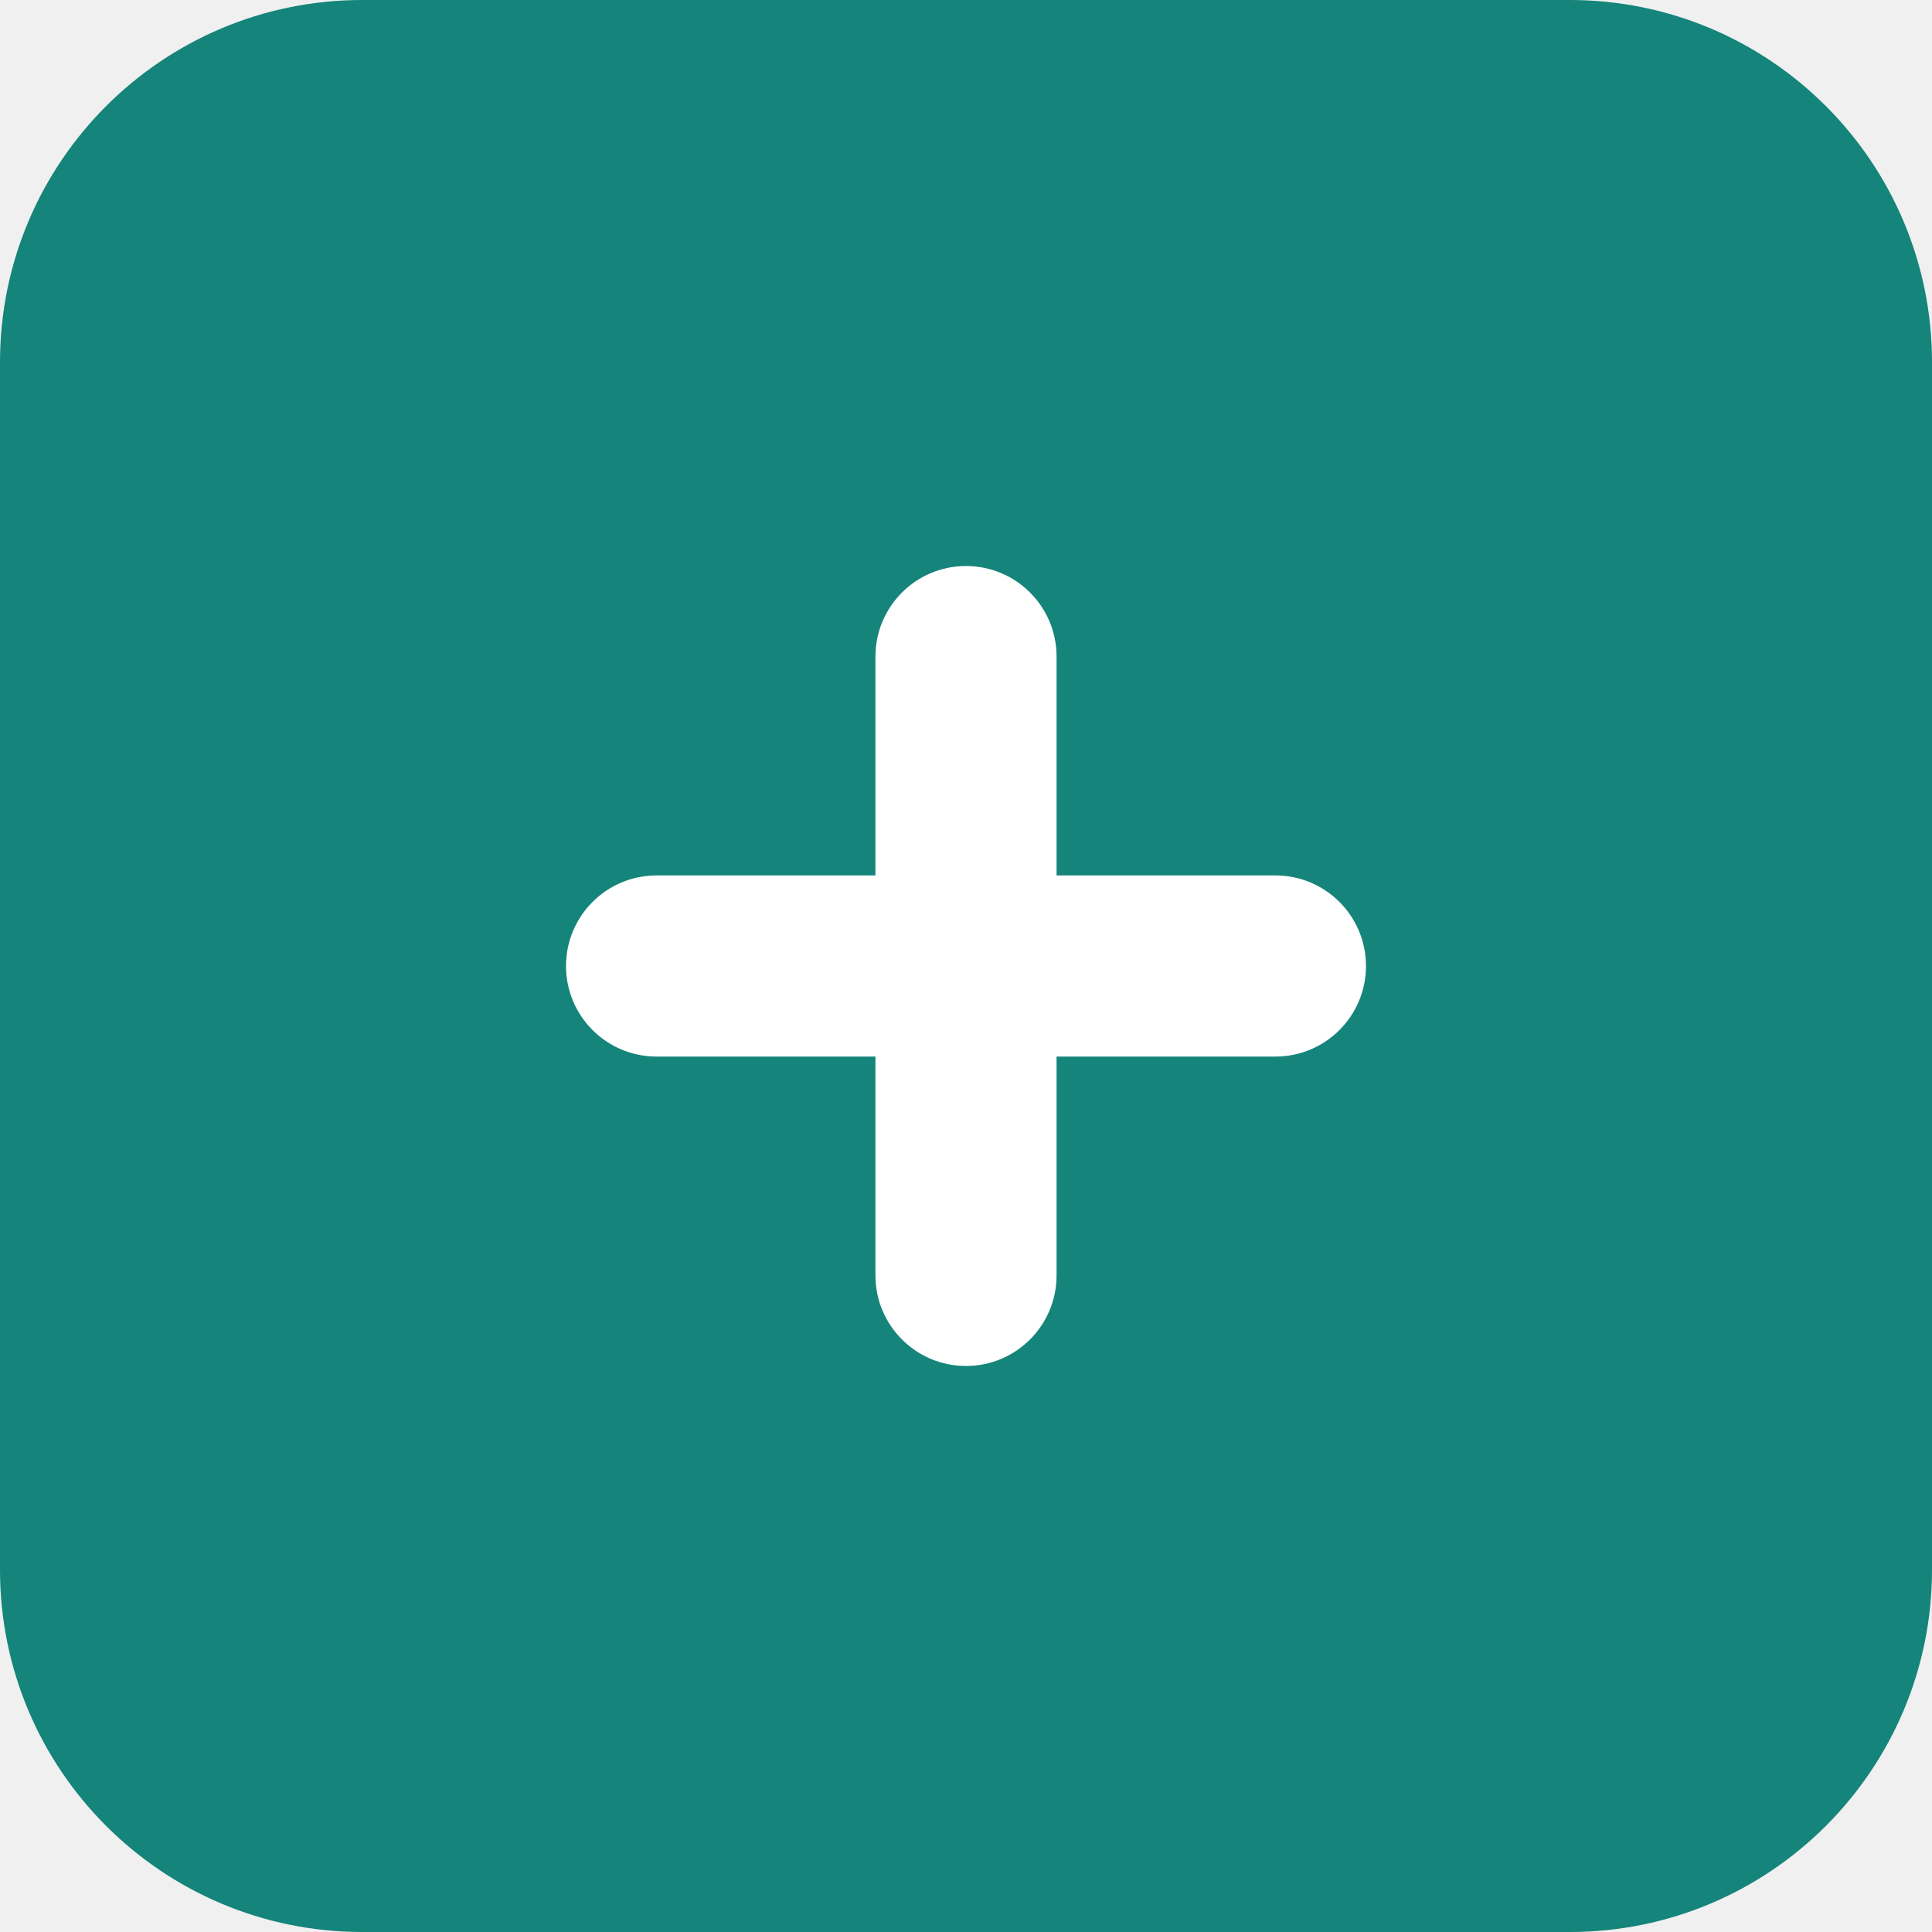
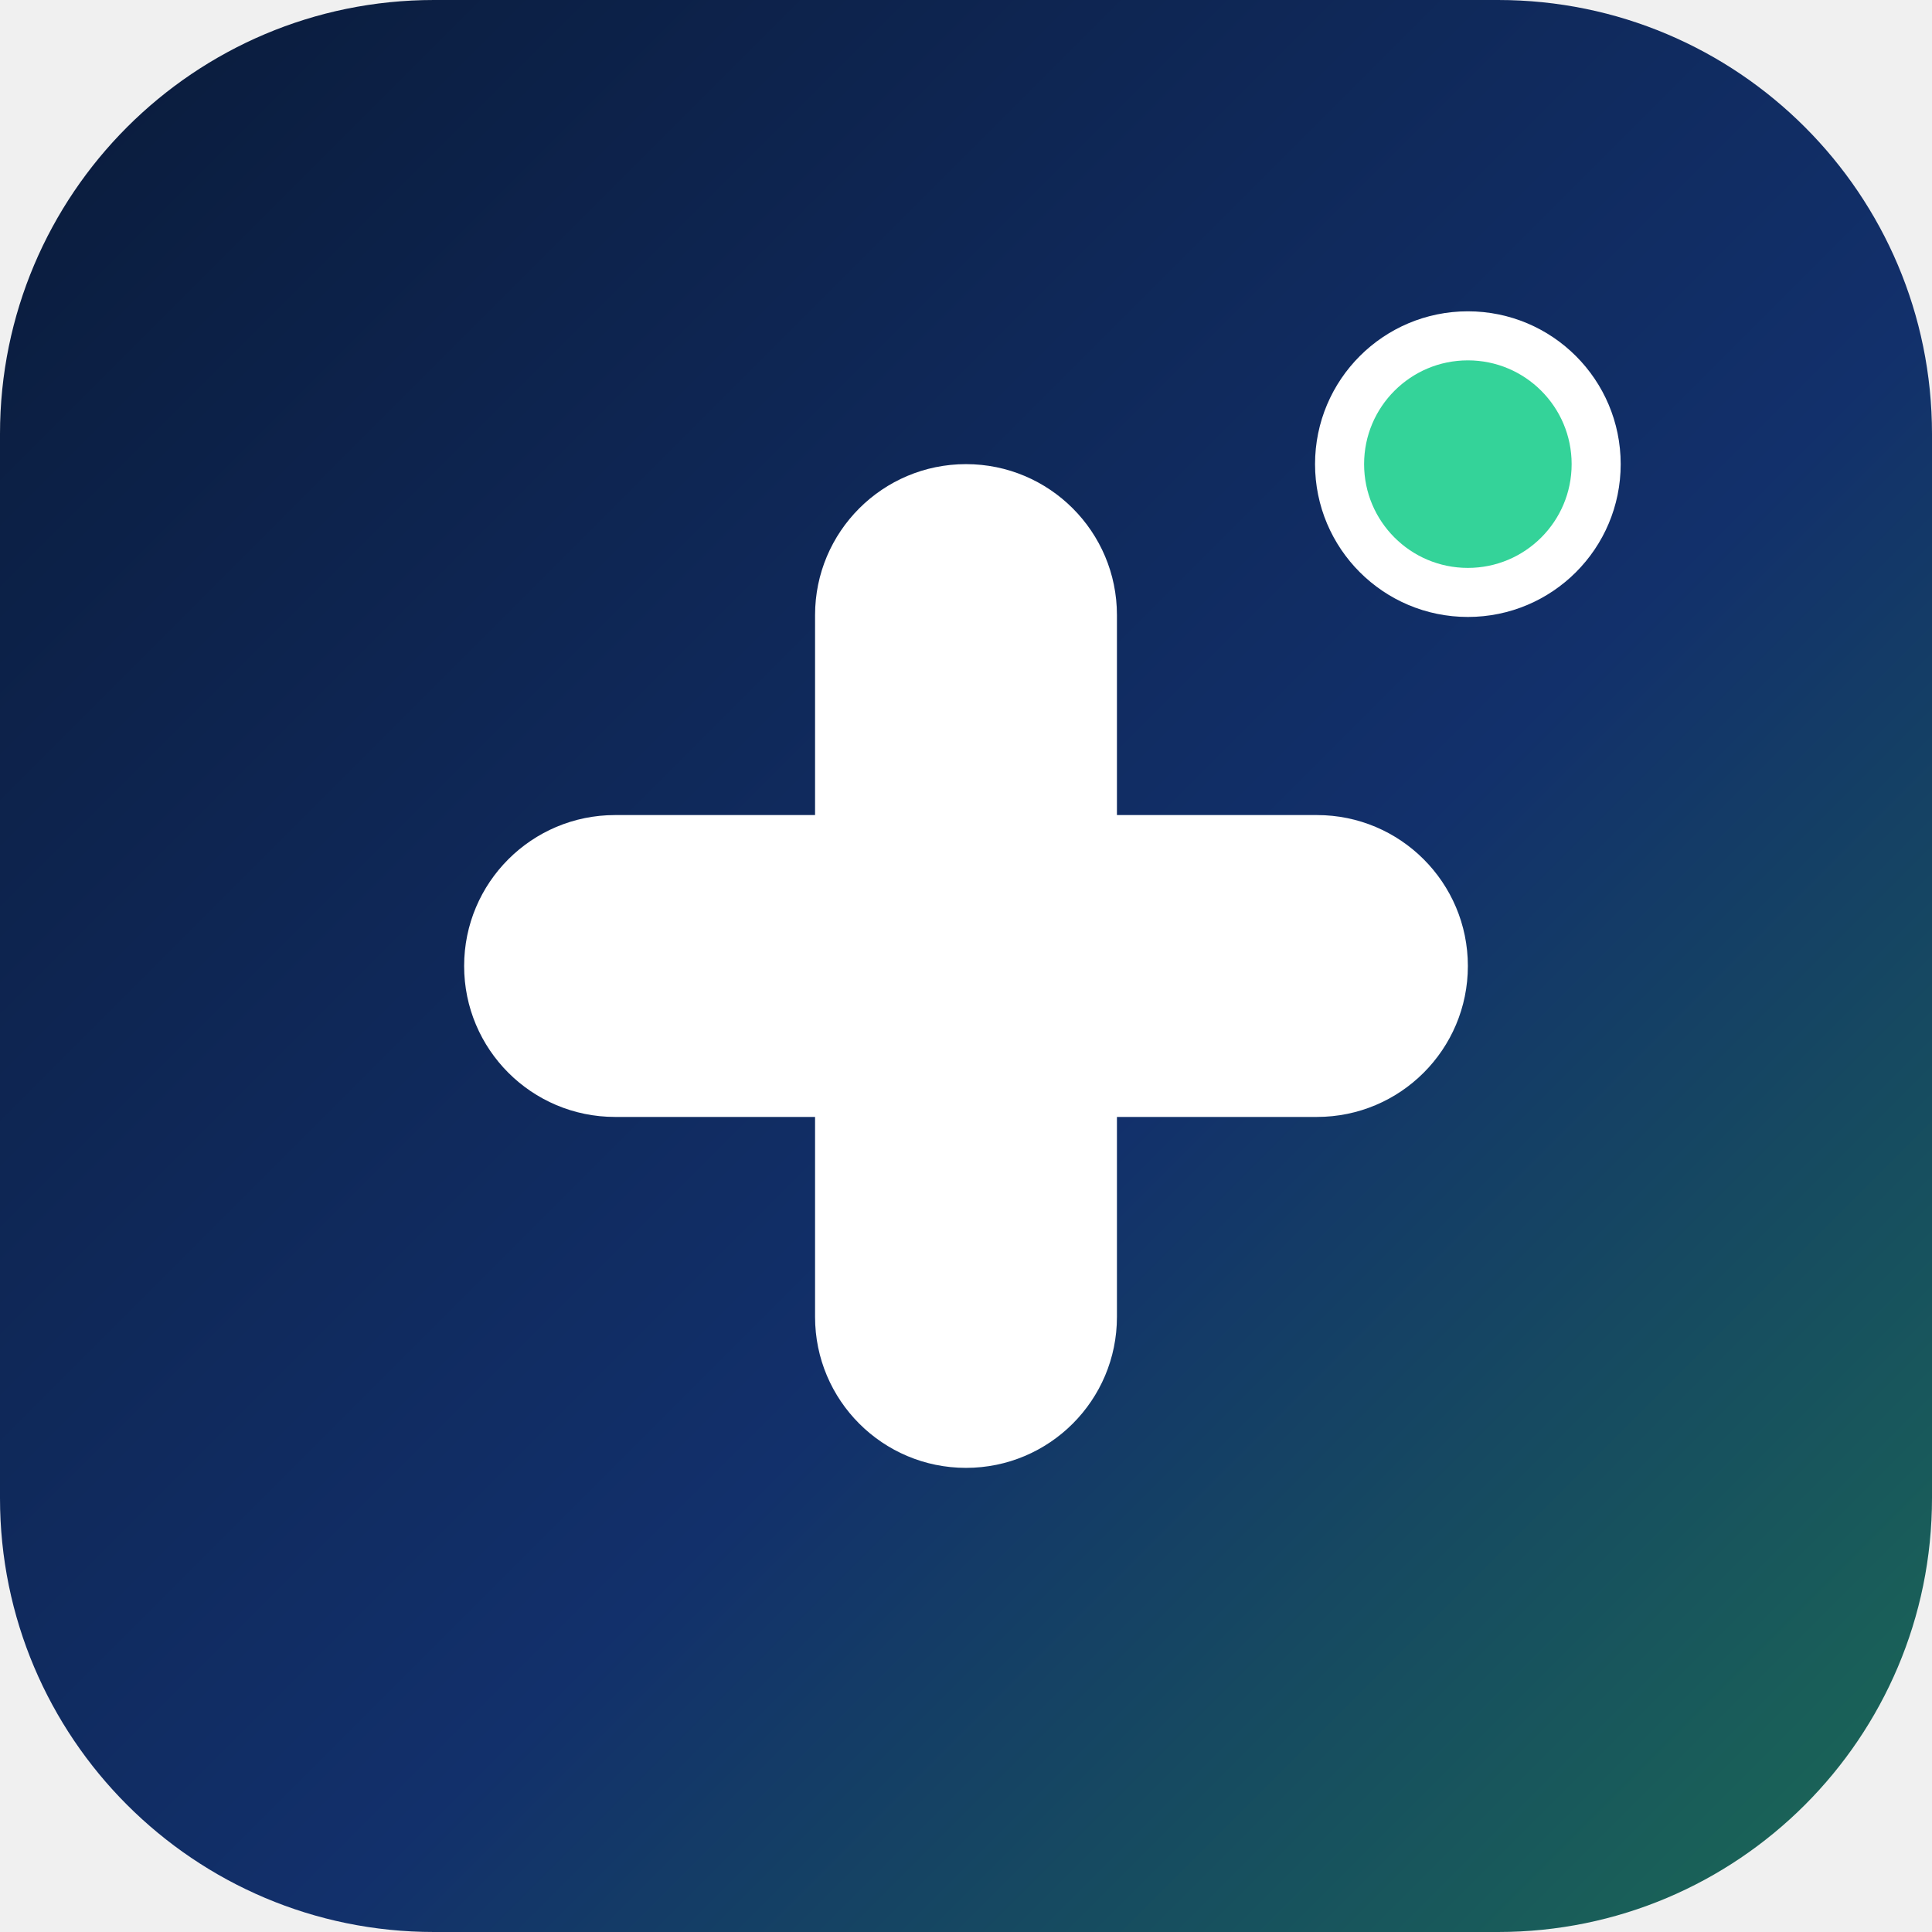
<svg xmlns="http://www.w3.org/2000/svg" viewBox="0 0 512 512" width="512" height="512">
-   <rect width="512" height="512" rx="96" fill="#15847a" />
-   <path d="M256 132c-46 0-83 37-83 83v40c0 38 27 70 64 77v18a45 45 0 1 1-90 0v-14a34 34 0 1 0-22 0v14a67 67 0 0 0 134 0v-18c37-7 64-39 64-77v-40c0-46-37-83-83-83h-44 100z" fill="none" />
+   <defs>
+     <linearGradient id="pmxg" x1="0" y1="0" x2="512" y2="512" gradientUnits="userSpaceOnUse">
+       <stop offset="0" stop-color="#0A1B3A" />
+       <stop offset="0.58" stop-color="#12306B" />
+       <stop offset="1" stop-color="#1B6B54" />
+     </linearGradient>
+   </defs>
+   <rect width="512" height="512" rx="115" fill="url(#pmxg)" />
  <g fill="#ffffff">
-     <rect x="232" y="150" width="48" height="212" rx="24" />
-     <rect x="150" y="232" width="212" height="48" rx="24" />
+     <rect x="216" y="123" width="80" height="266" rx="40" />
+     <rect x="123" y="216" width="266" height="80" rx="40" />
  </g>
+   <circle cx="389" cy="123" r="34" fill="#34D399" stroke="#ffffff" stroke-width="13" />
</svg>
